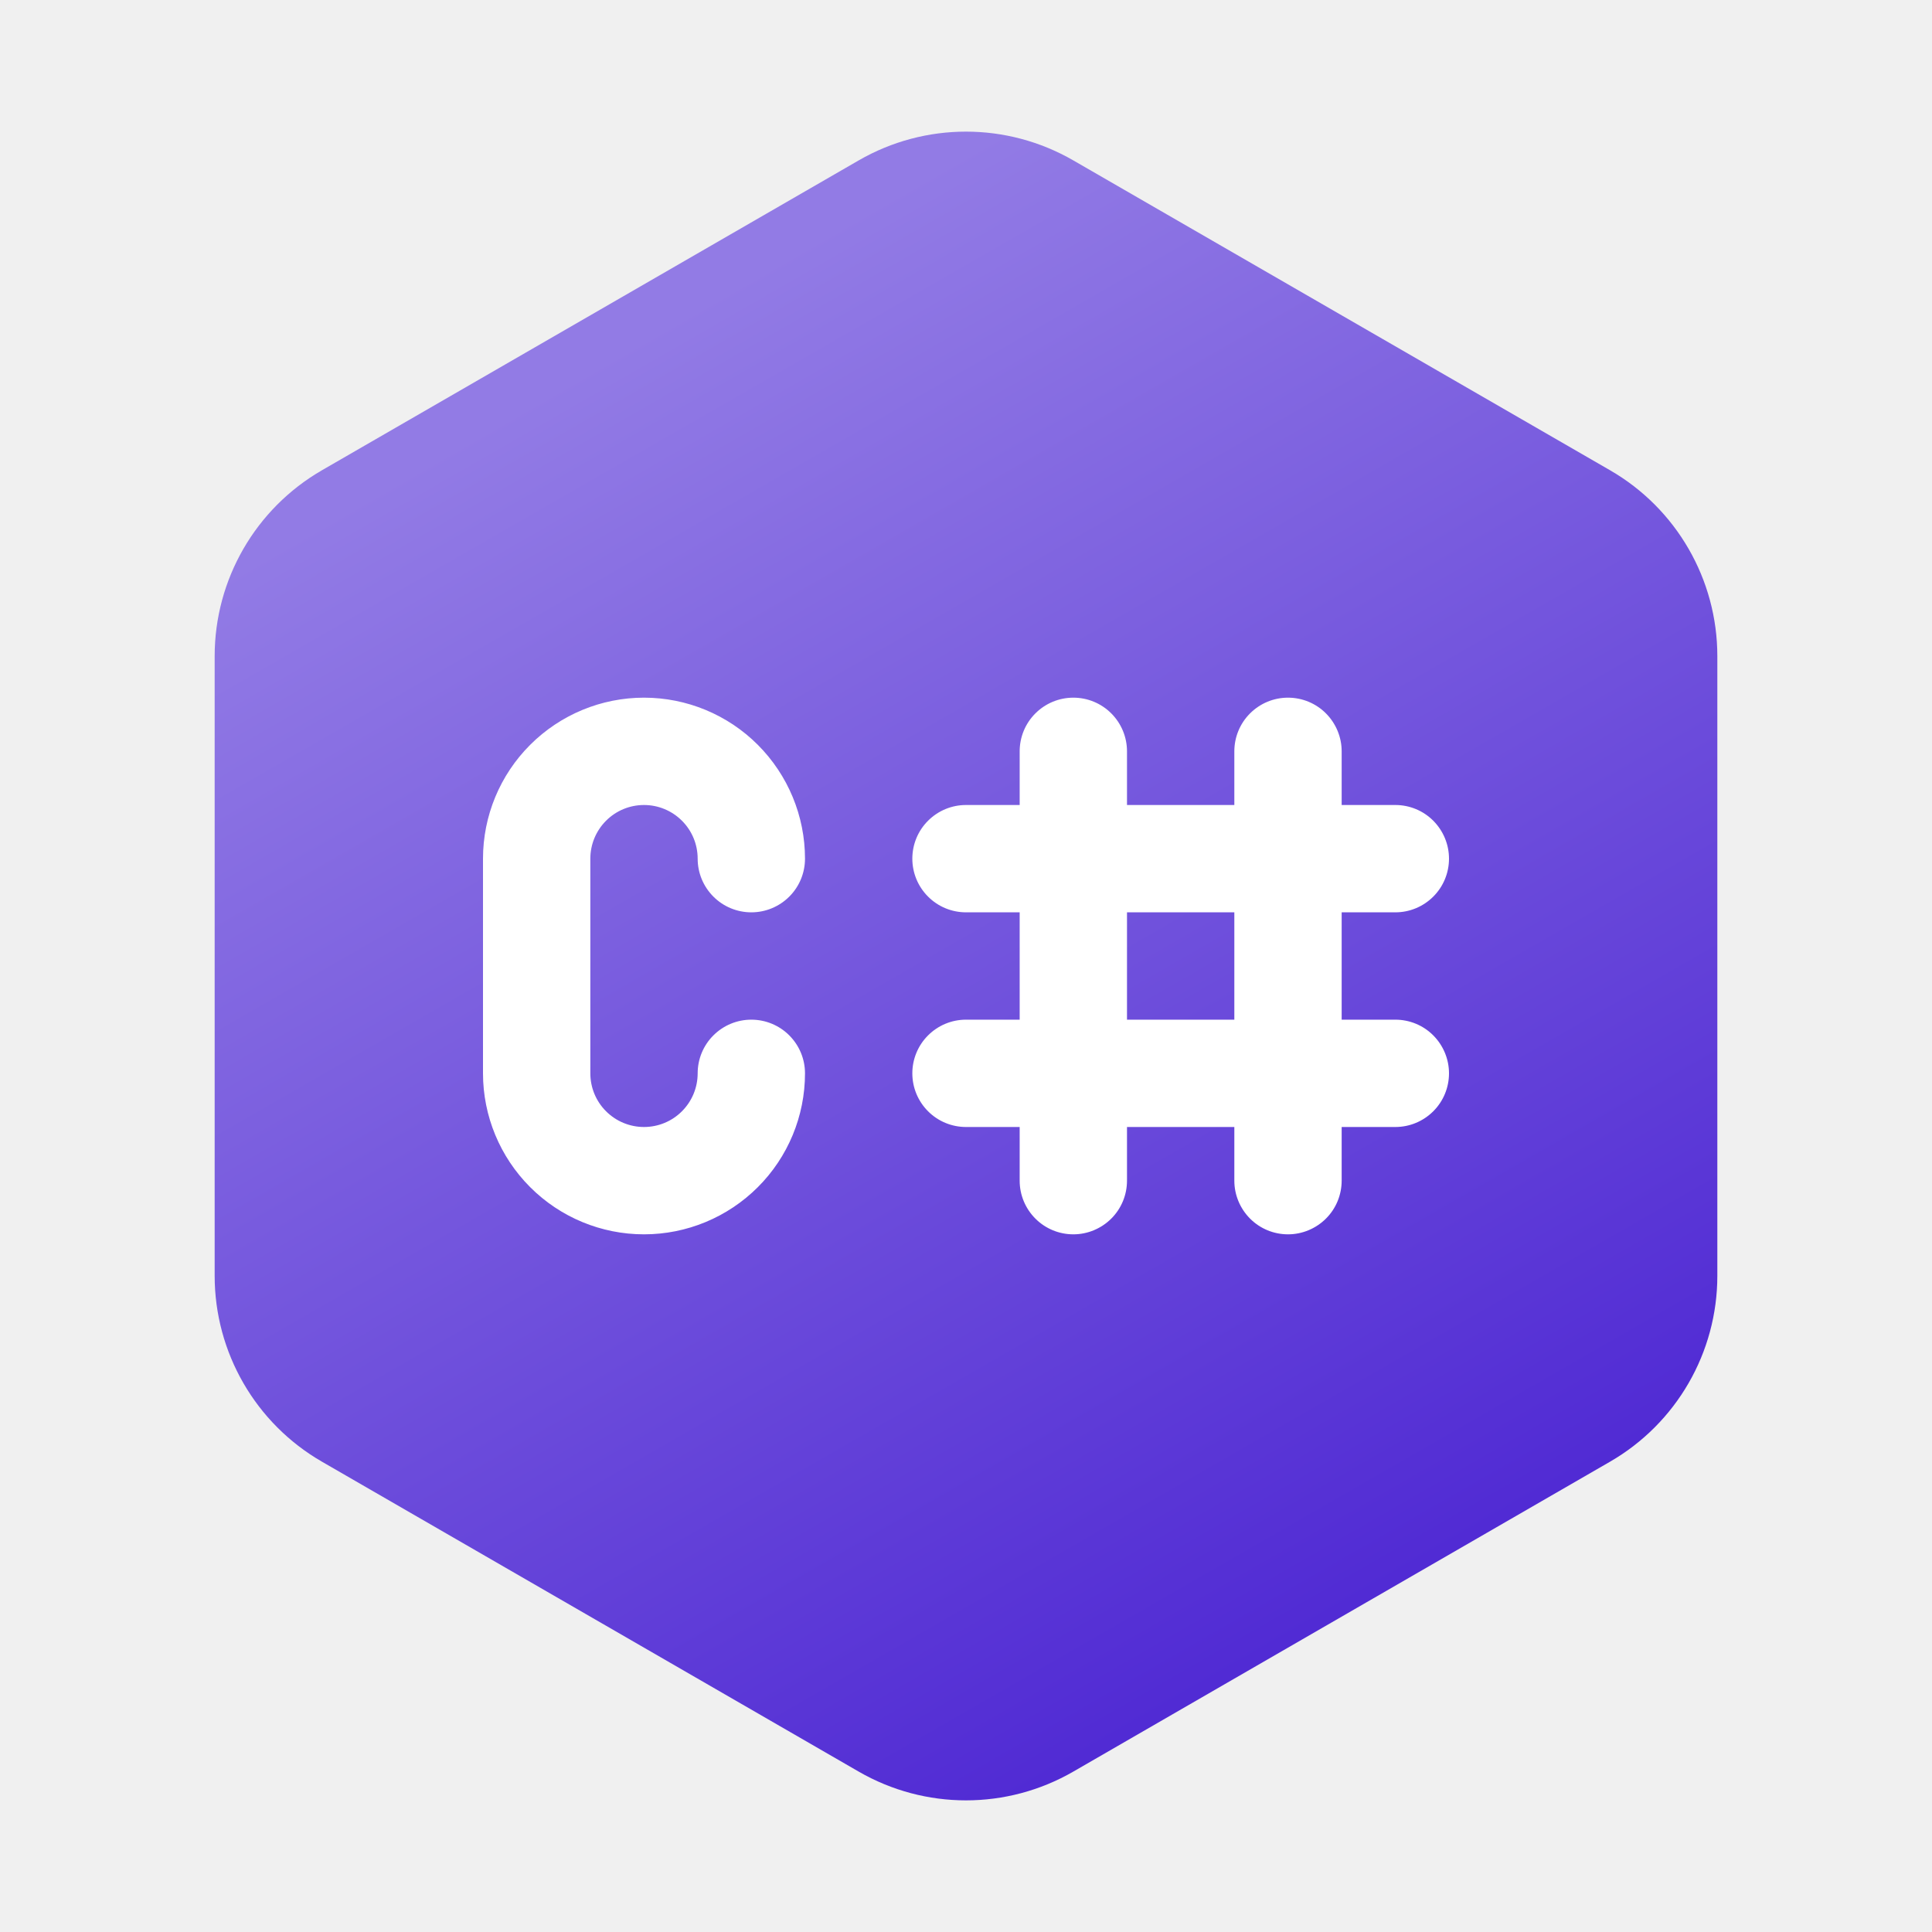
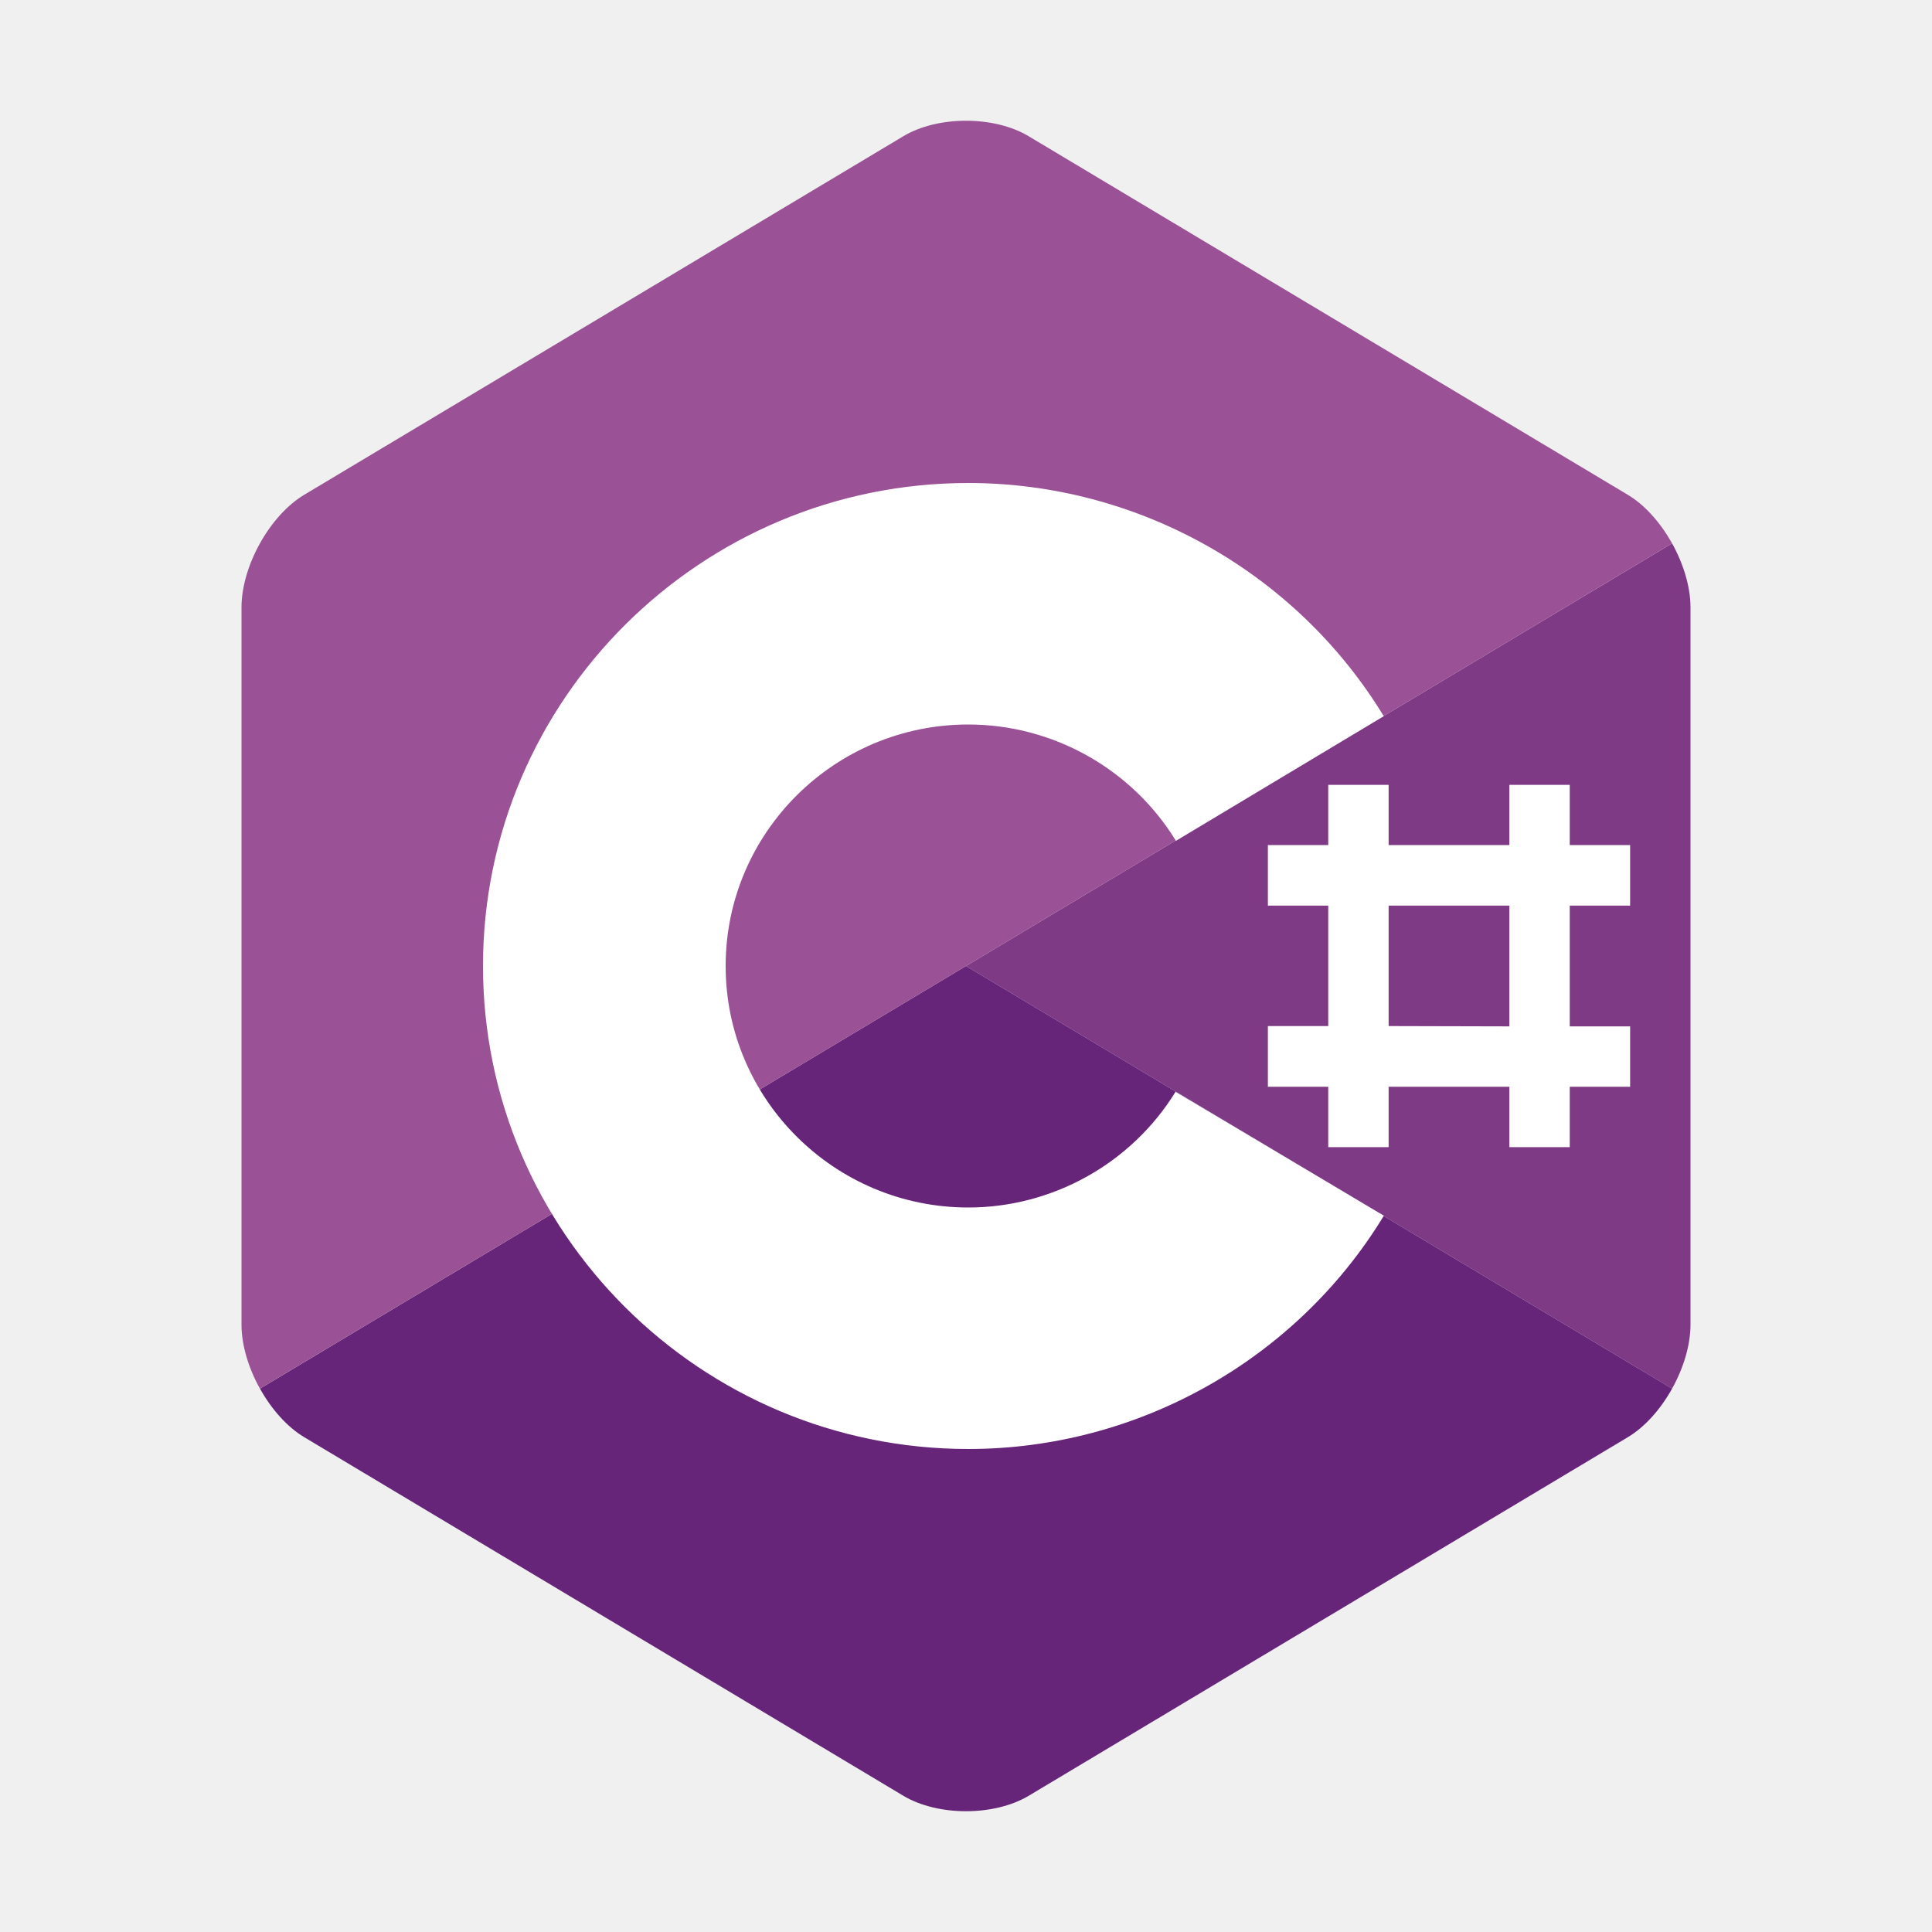
- <svg xmlns="http://www.w3.org/2000/svg" width="72" height="72" viewBox="0 0 72 72" fill="none">
-   <path d="M8 24.452V47.546C8 50.404 9.524 53.046 12 54.474L32 66.022C34.476 67.452 37.524 67.452 40 66.022L60 54.474C62.476 53.044 64 50.404 64 47.546V24.452C64 21.594 62.476 18.952 60 17.524L40 5.978C37.524 4.548 34.476 4.548 32 5.978L12 17.524C9.524 18.954 8 21.594 8 24.452Z" fill="url(#paint0_linear_188_8555)" />
-   <path d="M22 32V40C22 40.53 22.21 41.04 22.586 41.414C22.962 41.79 23.47 42 24 42C24.53 42 25.04 41.79 25.414 41.414C25.79 41.038 26 40.53 26 40C26 39.47 26.21 38.96 26.586 38.586C26.962 38.21 27.47 38 28 38C28.53 38 29.04 38.21 29.414 38.586C29.79 38.962 30 39.47 30 40C30 41.592 29.368 43.118 28.242 44.242C27.116 45.368 25.59 46 24 46C22.41 46 20.882 45.368 19.758 44.242C18.632 43.116 18 41.59 18 40V32C18 30.408 18.632 28.882 19.758 27.758C20.884 26.632 22.41 26 24 26C25.59 26 27.118 26.632 28.242 27.758C29.366 28.884 30 30.41 30 32C30 32.53 29.79 33.04 29.414 33.414C29.038 33.79 28.53 34 28 34C27.47 34 26.96 33.79 26.586 33.414C26.21 33.038 26 32.53 26 32C26 31.47 25.79 30.96 25.414 30.586C25.038 30.21 24.53 30 24 30C23.47 30 22.96 30.21 22.586 30.586C22.21 30.962 22 31.47 22 32ZM54 40C54 40.53 53.79 41.04 53.414 41.414C53.038 41.79 52.53 42 52 42H50V44C50 44.53 49.79 45.04 49.414 45.414C49.038 45.788 48.53 46 48 46C47.47 46 46.96 45.79 46.586 45.414C46.212 45.038 46 44.53 46 44V42H42V44C42 44.53 41.79 45.04 41.414 45.414C41.038 45.788 40.53 46 40 46C39.47 46 38.96 45.79 38.586 45.414C38.21 45.038 38 44.53 38 44V42H36C35.47 42 34.96 41.79 34.586 41.414C34.21 41.038 34 40.53 34 40C34 39.47 34.21 38.96 34.586 38.586C34.962 38.21 35.47 38 36 38H38V34H36C35.47 34 34.96 33.79 34.586 33.414C34.21 33.038 34 32.53 34 32C34 31.47 34.21 30.96 34.586 30.586C34.962 30.21 35.47 30 36 30H38V28C38 27.47 38.21 26.96 38.586 26.586C38.962 26.21 39.47 26 40 26C40.53 26 41.04 26.21 41.414 26.586C41.79 26.962 42 27.47 42 28V30H46V28C46 27.47 46.21 26.96 46.586 26.586C46.962 26.21 47.47 26 48 26C48.53 26 49.04 26.21 49.414 26.586C49.788 26.962 50 27.47 50 28V30H52C52.53 30 53.04 30.21 53.414 30.586C53.788 30.962 54 31.47 54 32C54 32.53 53.79 33.04 53.414 33.414C53.038 33.79 52.53 34 52 34H50V38H52C52.53 38 53.04 38.21 53.414 38.586C53.788 38.962 54 39.47 54 40ZM46 34H42V38H46V34Z" fill="white" />
-   <defs>
-     <linearGradient id="paint0_linear_188_8555" x1="13.5" y1="18.5" x2="40.5" y2="65.5" gradientUnits="userSpaceOnUse">
-       <stop stop-color="#927BE5" />
-       <stop offset="1" stop-color="#512BD4" />
-     </linearGradient>
-   </defs>
+ <svg xmlns="http://www.w3.org/2000/svg" width="800px" height="800px" viewBox="0 0 32 32" fill="none">
+   <path d="M27.695 23C27.883 22.662 28 22.281 28 21.939V10.061C28 9.719 27.883 9.338 27.695 9L16 16L27.695 23Z" fill="#7F3A86" />
+   <path d="M17.04 29.743L26.961 23.805C27.247 23.634 27.507 23.338 27.695 23L16 16L4.306 23C4.494 23.338 4.754 23.634 5.04 23.805L14.961 29.743C15.533 30.085 16.468 30.085 17.04 29.743Z" fill="#662579" />
+   <path d="M27.695 9C27.506 8.662 27.247 8.366 26.961 8.195L17.039 2.257C16.468 1.914 15.532 1.914 14.961 2.257L5.039 8.195C4.468 8.537 4 9.377 4 10.061V21.939C4 22.281 4.117 22.662 4.305 23L16 16L27.695 9Z" fill="#9A5196" />
+   <path d="M16.038 24C11.606 24 8 20.411 8 16C8 11.589 11.606 8 16.038 8C18.846 8 21.467 9.476 22.919 11.862L19.477 13.927C18.749 12.736 17.44 12 16.038 12C13.822 12 12.019 13.794 12.019 16C12.019 18.206 13.822 20 16.038 20C17.436 20 18.742 19.268 19.471 18.083L22.921 20.136C21.469 22.523 18.847 24 16.038 24Z" fill="white" />
+   <path fill-rule="evenodd" clip-rule="evenodd" d="M25 13V13.997H23V13H22V13.997H21V15H22V16.995H21V18H22V19H23L23 18H25V19H26V18H27V17H26V15H27V13.997H26V13H25ZM25 17V15H23V16.995L25 17Z" fill="white" />
</svg>
